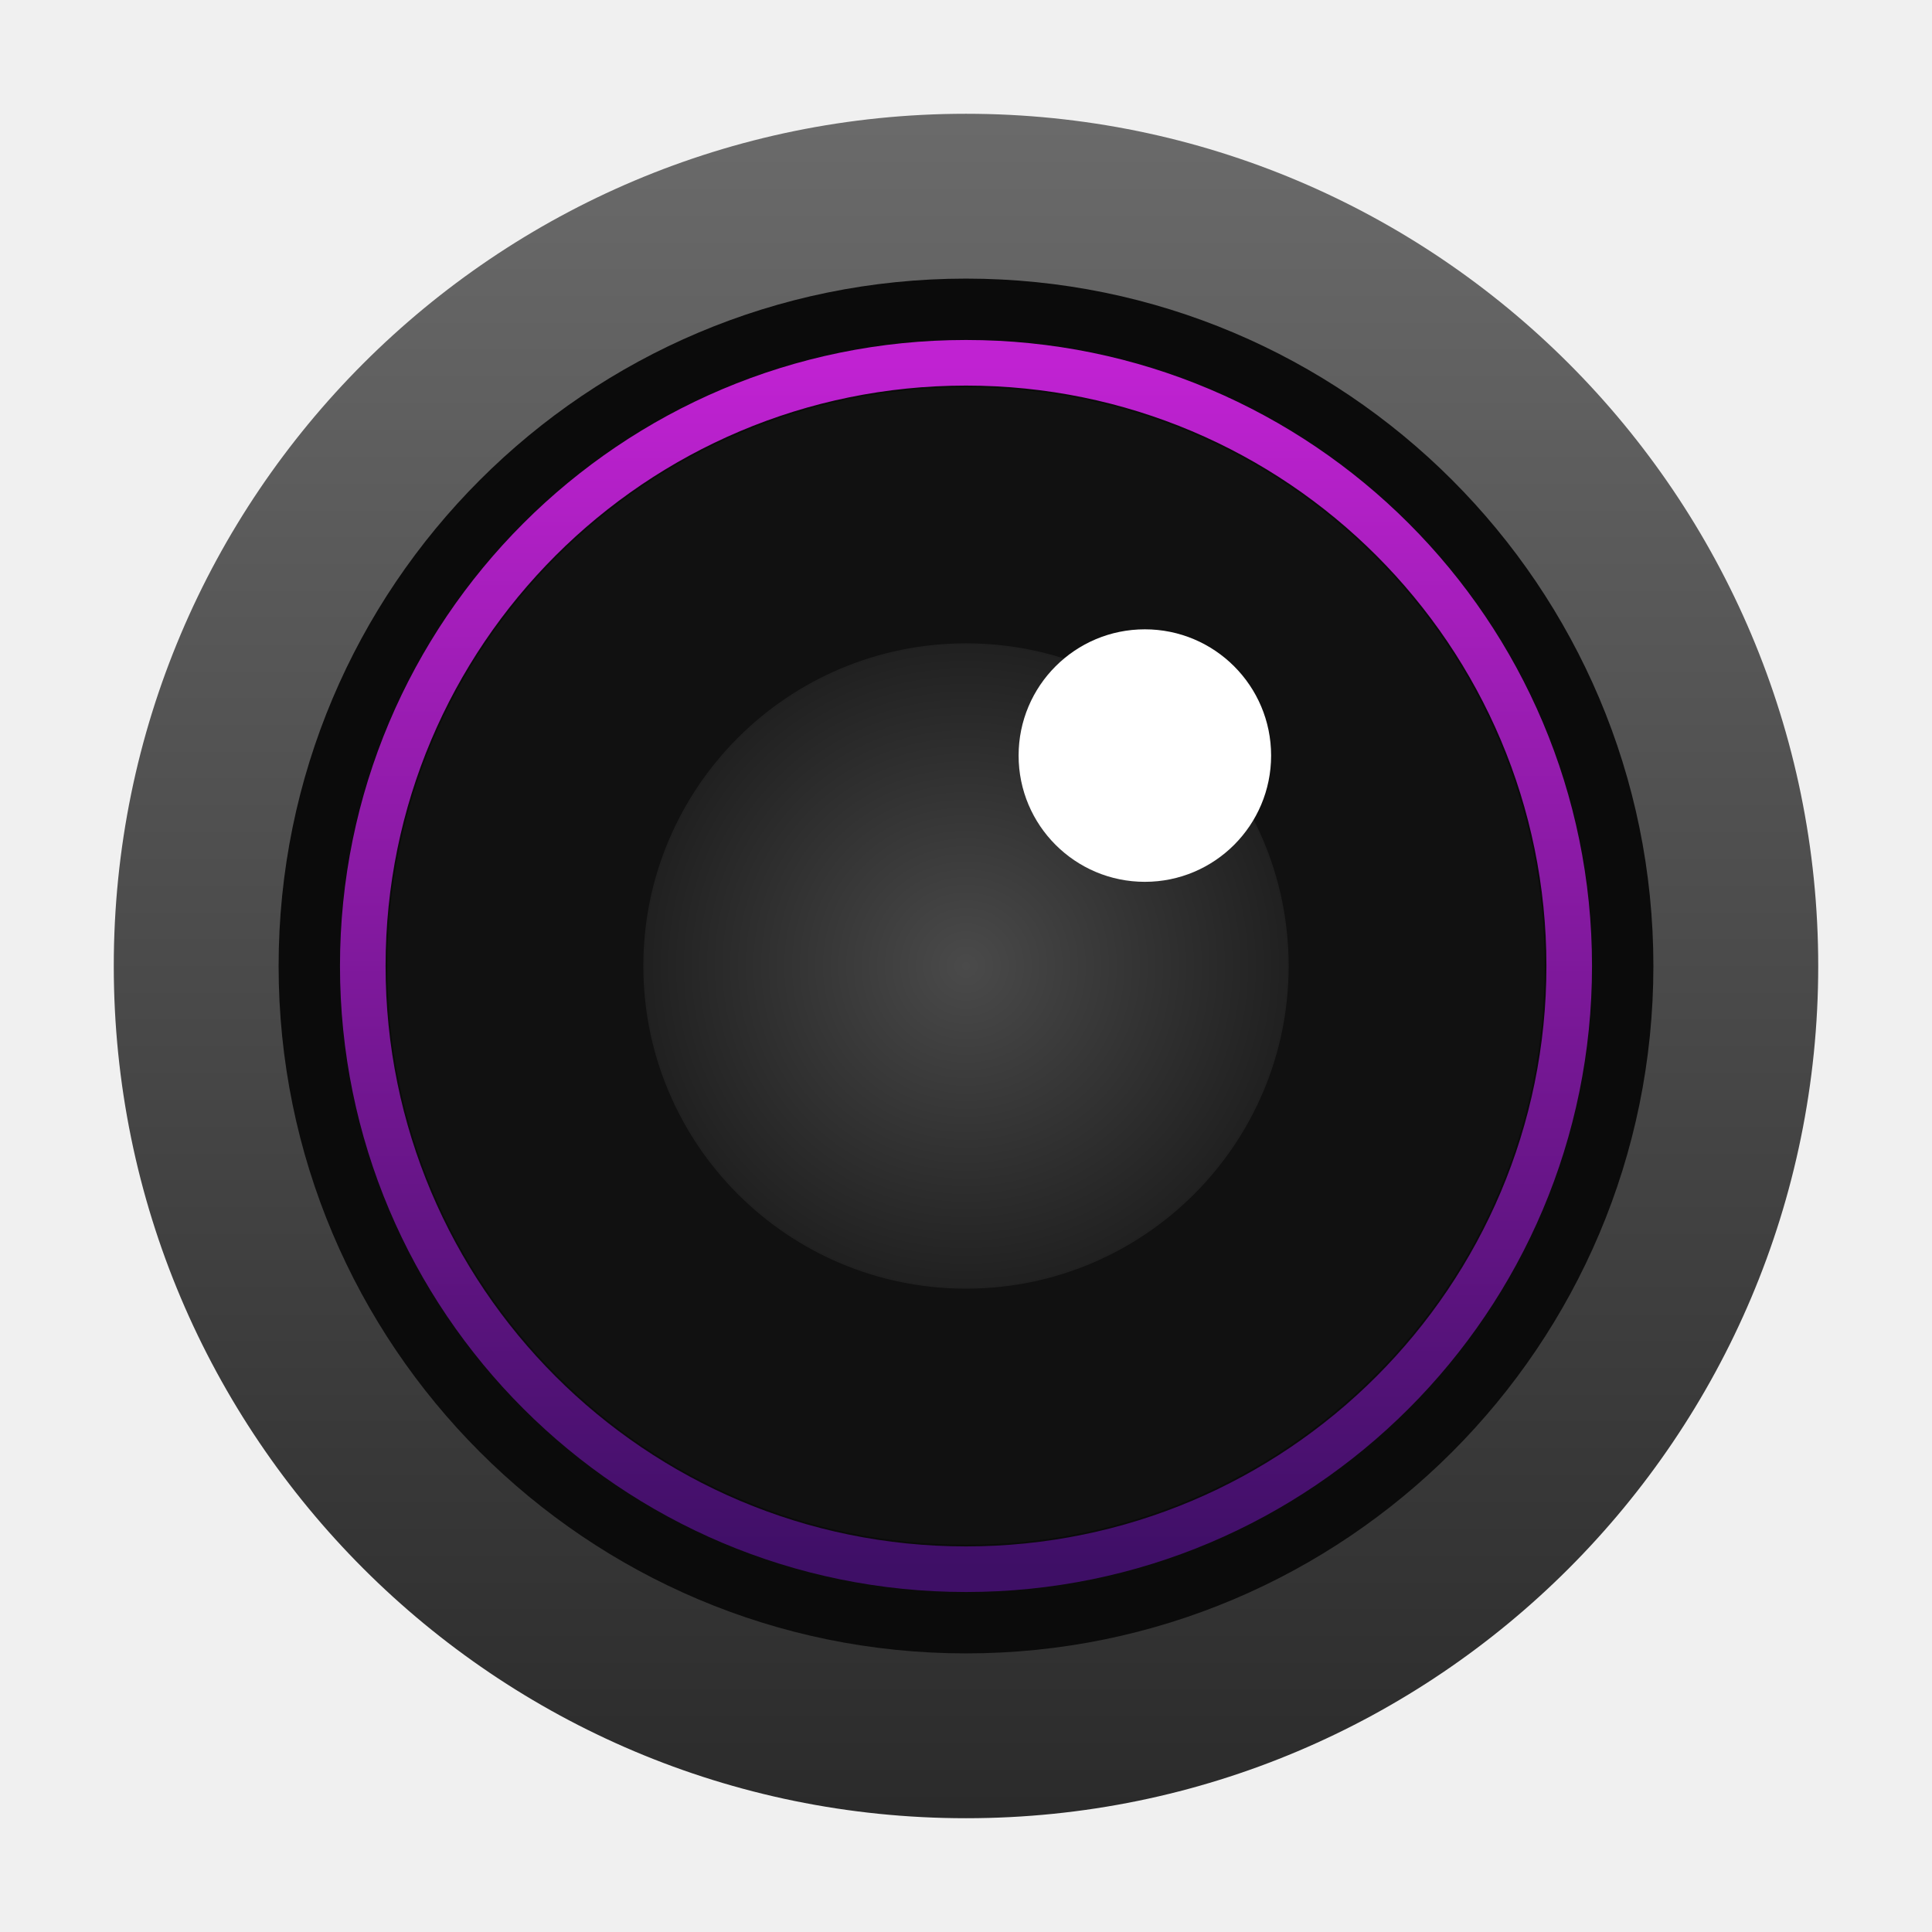
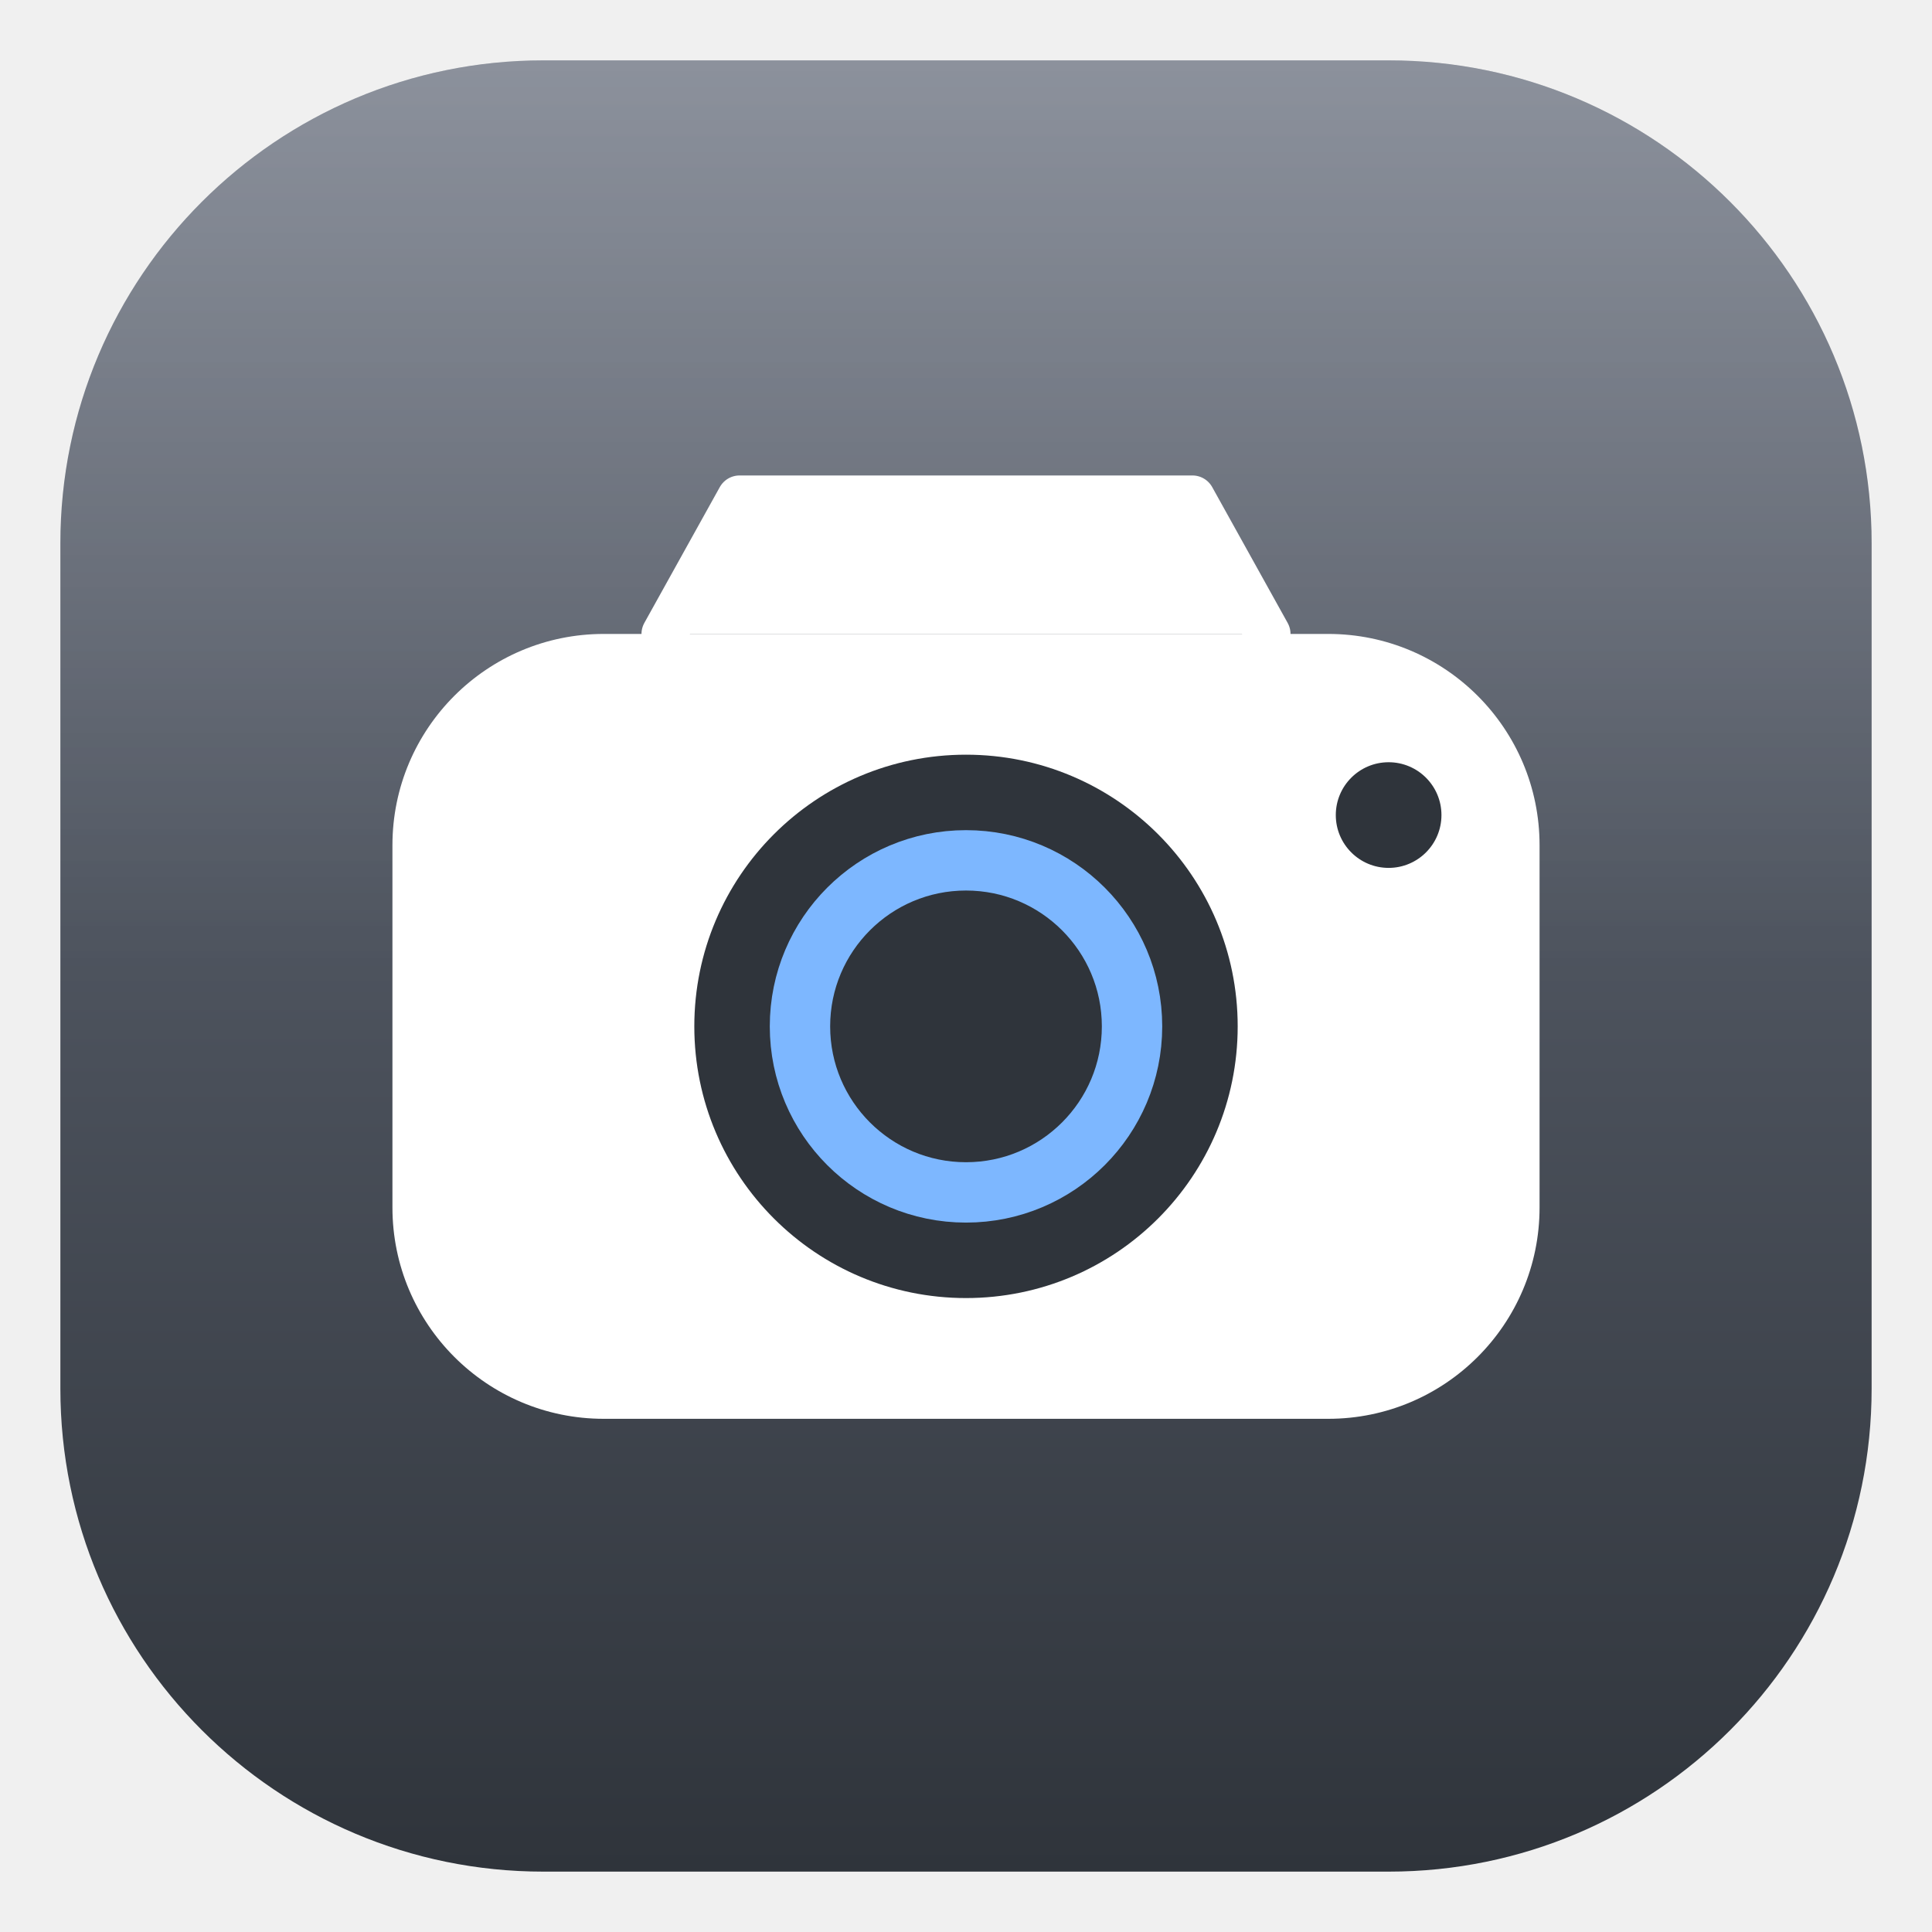
- <svg xmlns="http://www.w3.org/2000/svg" viewBox="236.558 44.558 550.885 550.885" width="512" height="512">
+ <svg xmlns="http://www.w3.org/2000/svg" viewBox="0 0 128 128" width="128" height="128">
  <defs>
-     <linearGradient id="cOuter" x1="0" y1="0" x2="0" y2="1">
-       <stop offset="0" stop-color="#6a6a6a" />
-       <stop offset="1" stop-color="#2b2b2b" />
+     <linearGradient id="gcamera" x1="0" y1="0" x2="0" y2="1">
+       <stop offset="0" stop-color="#6B7280" />
+       <stop offset="1" stop-color="#2F343B" />
    </linearGradient>
-     <linearGradient id="cPurple" x1="0" y1="0" x2="0" y2="1">
-       <stop offset="0" stop-color="#c022d2" />
-       <stop offset="1" stop-color="#3e0f66" />
+     <linearGradient id="hcamera" x1="0" y1="0" x2="0" y2="1">
+       <stop offset="0" stop-color="#fff" stop-opacity=".22" />
+       <stop offset=".5" stop-color="#fff" stop-opacity="0" />
    </linearGradient>
-     <radialGradient id="cLens" cx="0.5" cy="0.5" r="0.5">
-       <stop offset="0" stop-color="#4a4a4a" />
-       <stop offset="1" stop-color="#202020" />
-     </radialGradient>
  </defs>
-   <circle cx="512" cy="320" r="243" fill="url(#cOuter)" />
-   <circle cx="512" cy="320" r="196" fill="#0b0b0b" />
-   <circle cx="512" cy="320" r="172" fill="none" stroke="url(#cPurple)" stroke-width="13" />
-   <circle cx="512" cy="320" r="165" fill="#111111" />
-   <circle cx="512" cy="320" r="92" fill="url(#cLens)" />
-   <circle cx="563" cy="260" r="36" fill="#ffffff" />
+   <rect x="4" y="4" width="120" height="120" rx="32" fill="url(#gcamera)" />
+   <rect x="4" y="4" width="120" height="120" rx="32" fill="url(#hcamera)" />
+   <g fill="none" stroke="#fff" stroke-width="8" stroke-linecap="round" stroke-linejoin="round">
+     <rect x="26" y="42" width="76" height="52" rx="14" fill="#fff" stroke="none" />
+     <path d="M44 42l5-9h30l5 9" fill="#fff" stroke-width="3" />
+     <circle cx="64" cy="68" r="18" fill="#2F343B" stroke="none" />
+     <circle cx="64" cy="68" r="11" fill="none" stroke="#7DB7FF" stroke-width="4" />
+     <circle cx="92" cy="54" r="3.5" fill="#2F343B" stroke="none" />
+   </g>
</svg>
